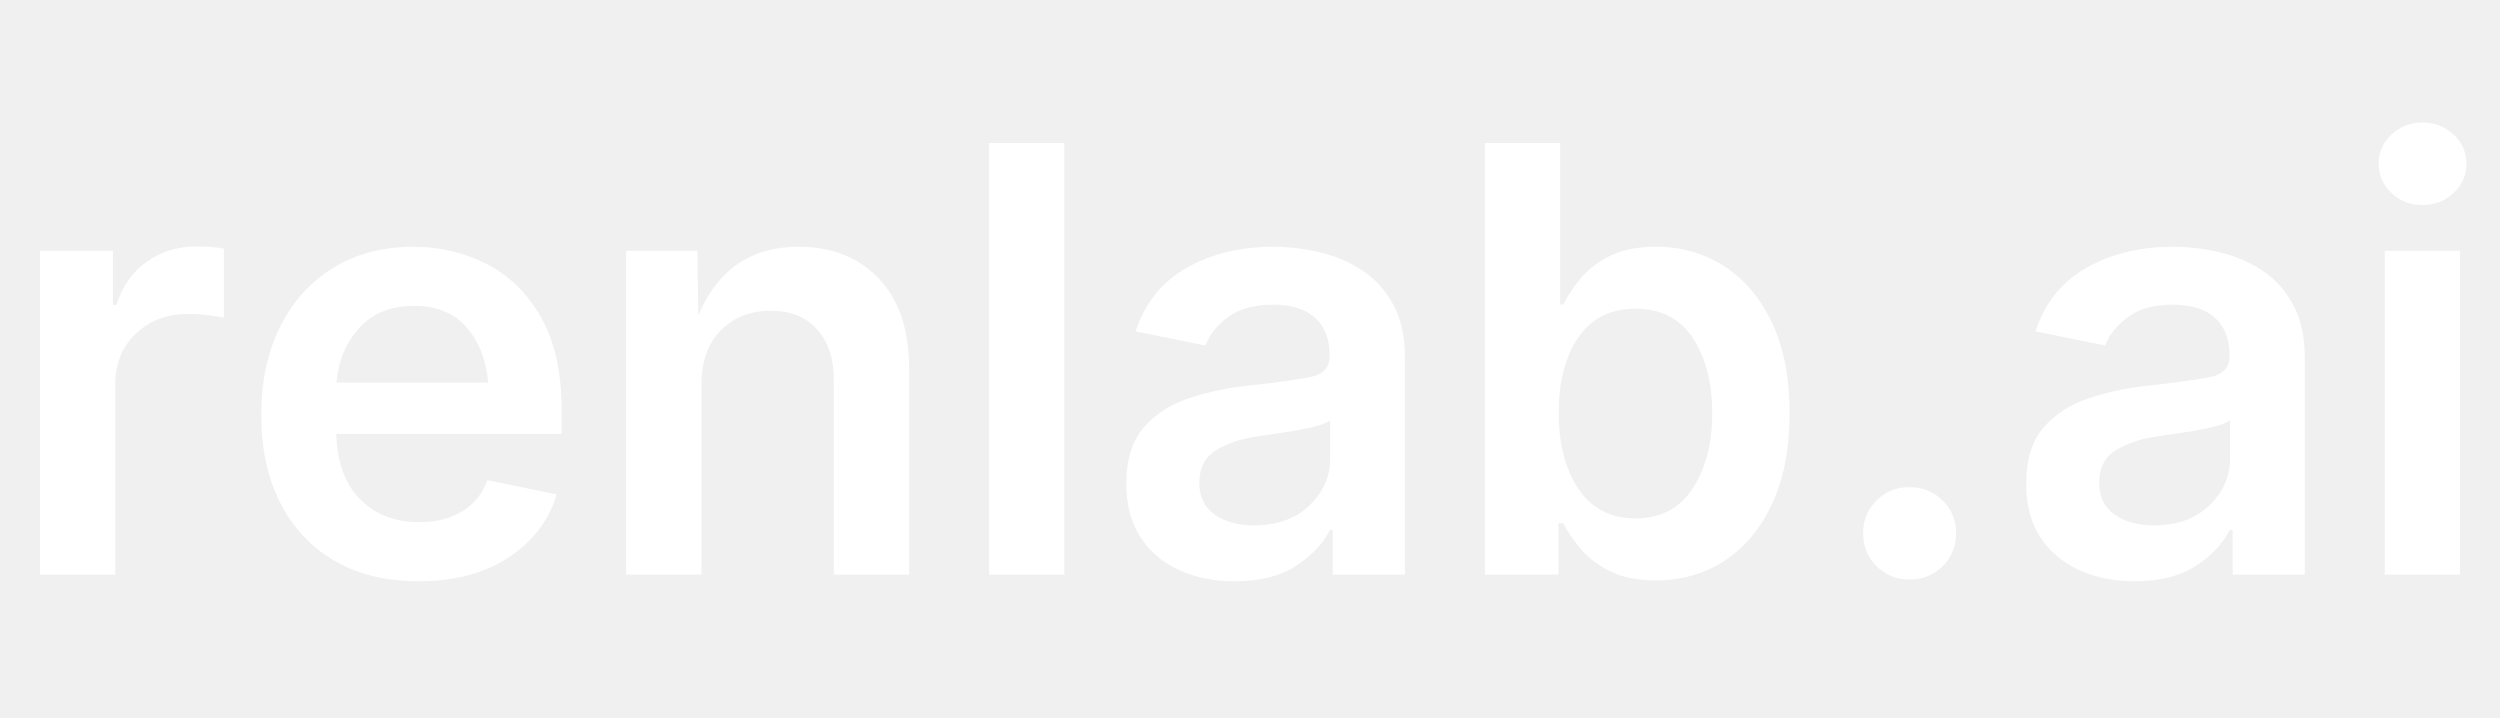
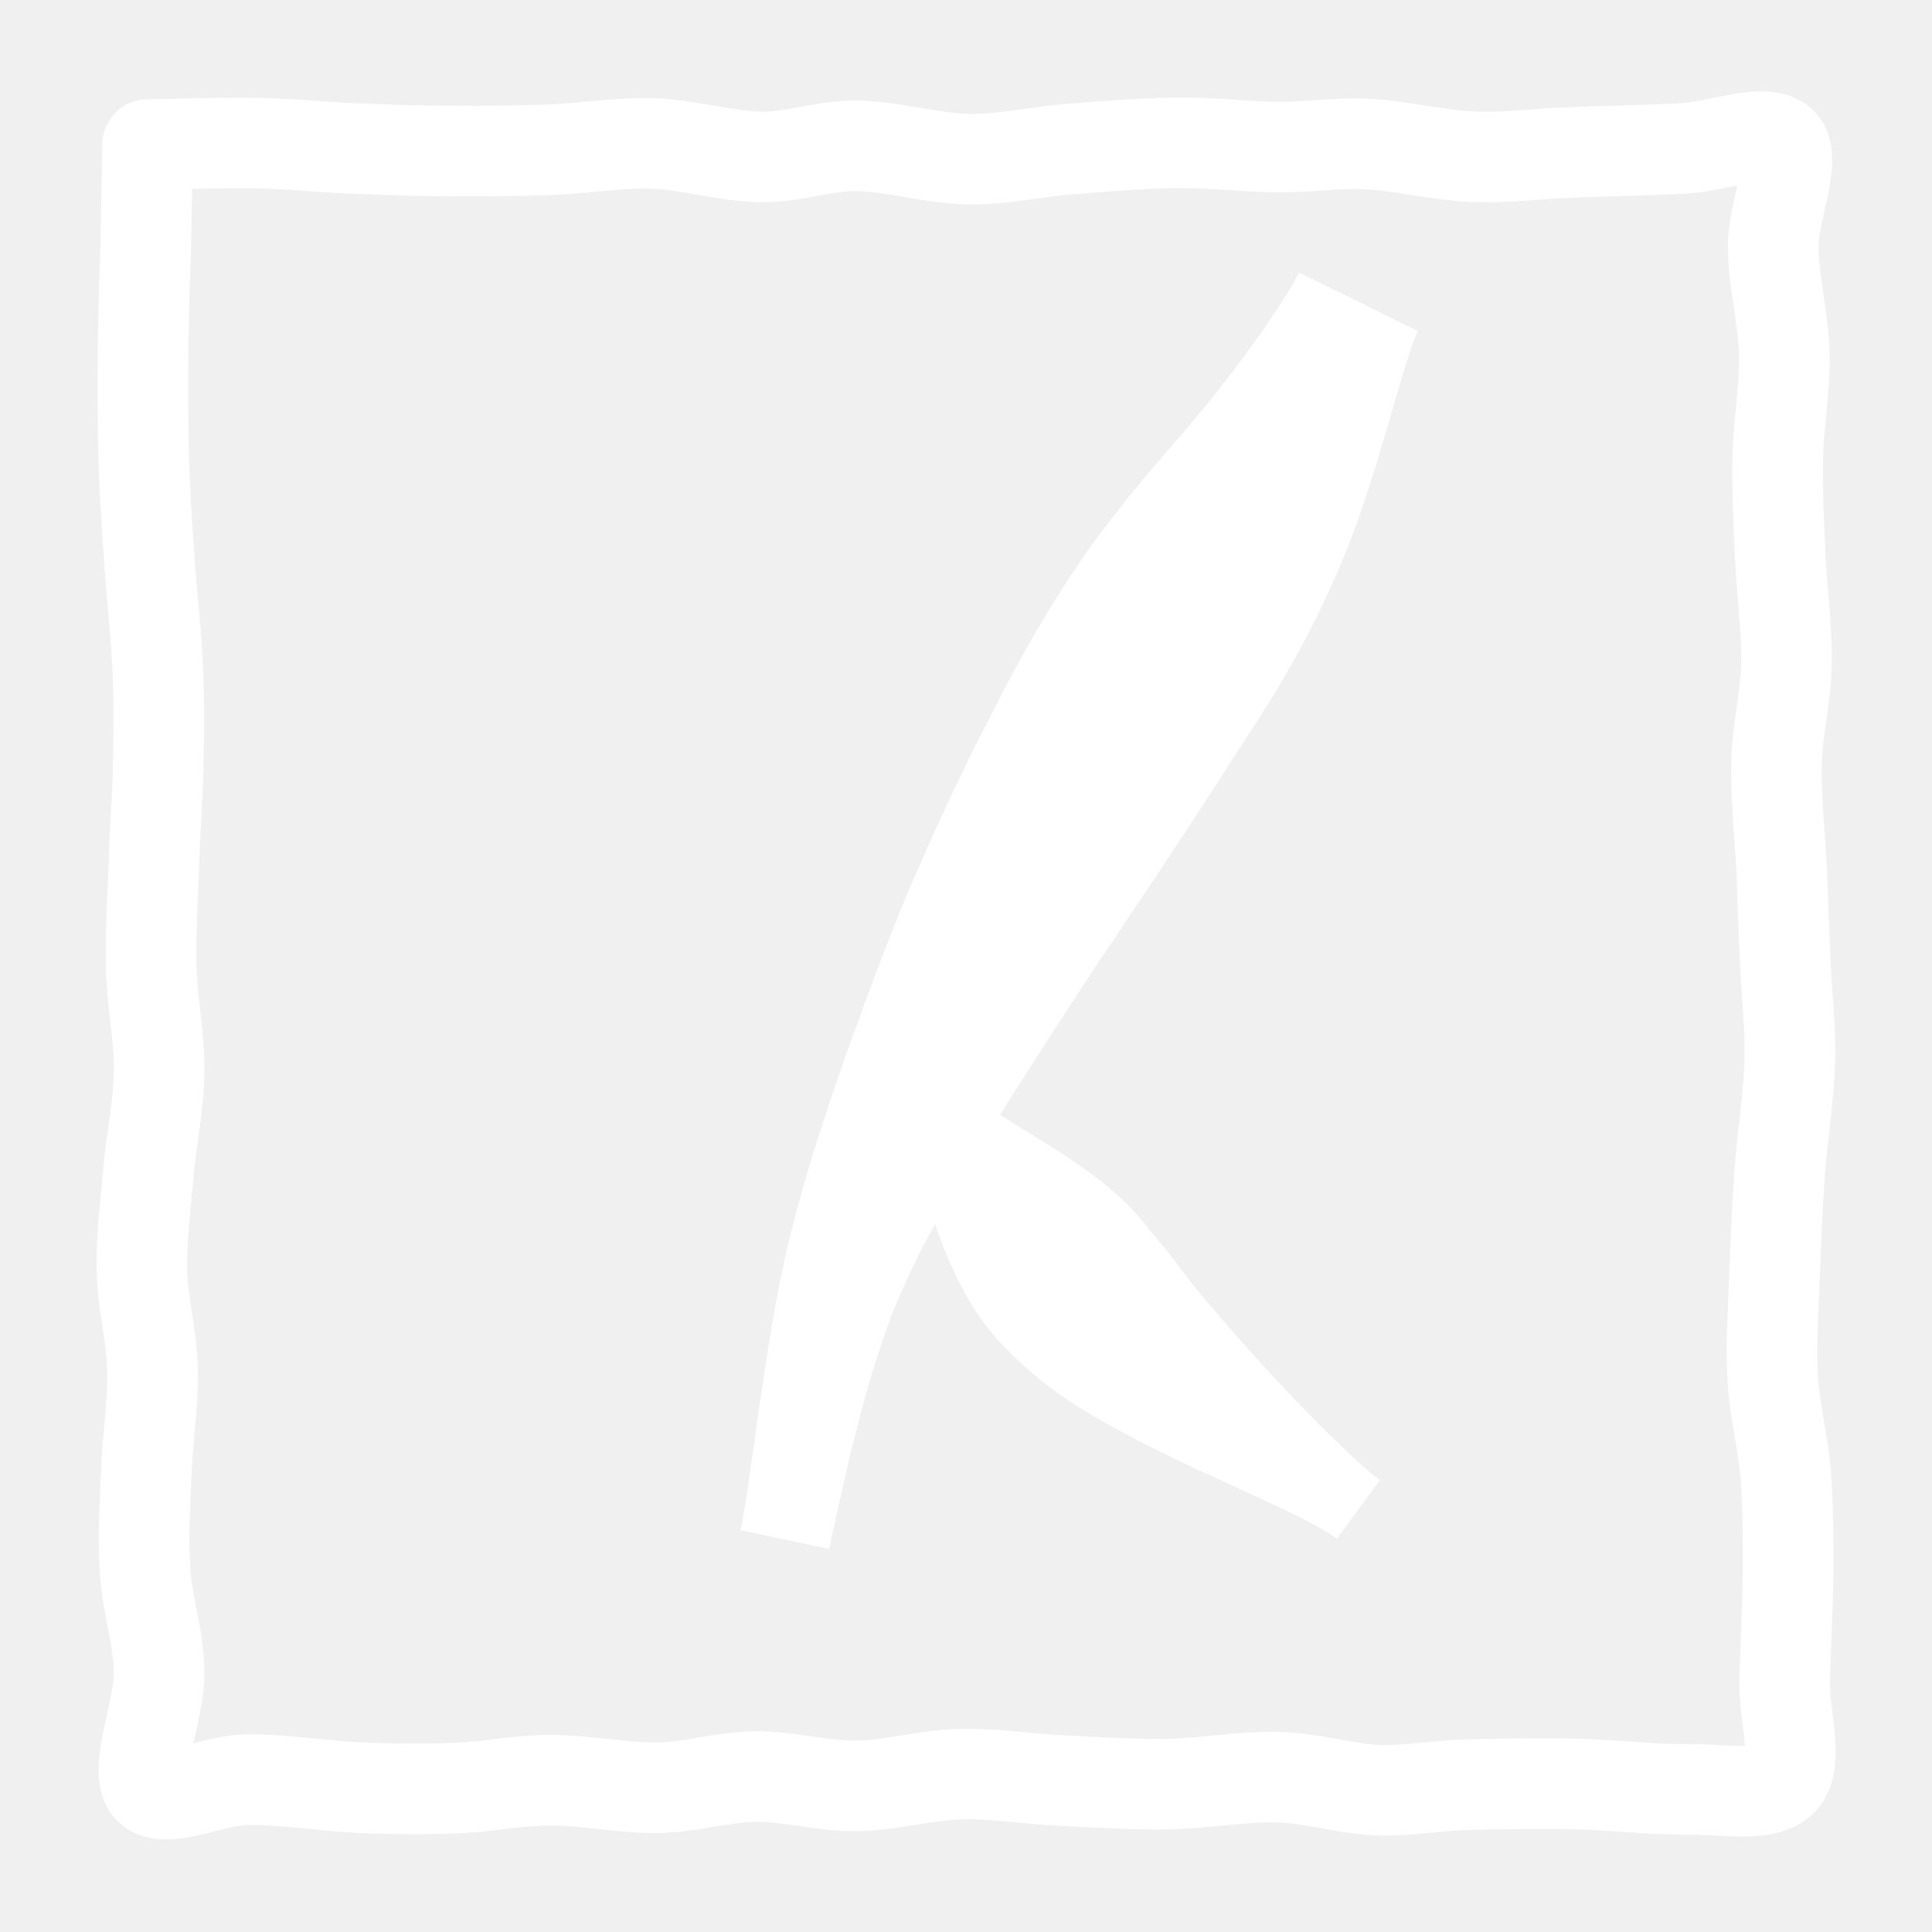
- <svg xmlns="http://www.w3.org/2000/svg" viewBox="0 -1984 8632 2478">
-   <g fill="#ffffff" transform="scale(1,-1)">
-     <path d="M138.0 0V1118H390.0V931H402.0Q432.0 1028 507.0 1080.5Q582.0 1133 678.0 1133Q728.0 1133 773.0 1126V887Q757.0 891 721.0 895.5Q685.0 900 650.0 900Q541.0 900 469.5 832.5Q398.0 765 398.0 658V0Z M1445.0 -23Q1276.0 -23 1154.5 48.0Q1033.0 119 967.5 248.0Q902.0 377 902.0 552Q902.0 724 966.5 854.5Q1031.0 985 1149.5 1058.5Q1268.0 1132 1428.0 1132Q1564.0 1132 1680.5 1072.5Q1797.0 1013 1868.0 888.5Q1939.0 764 1939.0 568V486H1161.0Q1166.0 337 1244.5 259.0Q1323.0 181 1448.0 181Q1534.0 181 1595.5 218.0Q1657.0 255 1683.0 326L1922.0 277Q1882.0 142 1756.5 59.5Q1631.0 -23 1445.0 -23ZM1162.0 663H1686.0Q1674.0 783 1609.5 855.5Q1545.0 928 1429.0 928Q1310.0 928 1240.5 851.5Q1171.0 775 1162.0 663Z M2422.0 655V0H2162.0V1118H2408.0L2411.0 895Q2511.0 1132 2757.0 1132Q2930.0 1132 3034.5 1022.0Q3139.0 912 3139.0 711V0H2879.0V671Q2879.0 783 2821.0 847.0Q2763.0 911 2661.0 911Q2557.0 911 2489.5 844.0Q2422.0 777 2422.0 655Z M3675.0 1490V0H3415.0V1490Z M4263.0 -23Q4157.0 -23 4072.0 15.5Q3987.0 54 3938.0 129.0Q3889.0 204 3889.0 314Q3889.0 440 3950.5 509.5Q4012.0 579 4109.5 610.5Q4207.0 642 4315.0 653Q4461.0 669 4526.0 682.5Q4591.0 696 4591.0 754V759Q4591.0 841 4541.0 886.5Q4491.0 932 4396.0 932Q4298.0 932 4240.0 889.0Q4182.0 846 4162.0 791L3921.0 840Q3970.0 988 4098.5 1060.0Q4227.0 1132 4395.0 1132Q4474.0 1132 4554.5 1113.5Q4635.0 1095 4702.0 1051.5Q4769.0 1008 4810.0 933.5Q4851.0 859 4851.0 747V0H4602.0V154H4592.0Q4555.0 82 4474.0 29.5Q4393.0 -23 4263.0 -23ZM4330.0 170Q4450.0 170 4521.5 239.0Q4593.0 308 4593.0 401V533Q4575.0 519 4529.0 508.5Q4483.0 498 4431.5 490.5Q4380.0 483 4346.0 478Q4258.0 466 4199.5 430.0Q4141.0 394 4141.0 317Q4141.0 245 4194.0 207.5Q4247.0 170 4330.0 170Z M5717.0 -20Q5621.0 -20 5557.5 12.5Q5494.0 45 5456.0 91.0Q5418.0 137 5398.0 177H5381.0V0H5127.0V1490H5387.0V933H5398.0Q5417.0 972 5454.0 1018.5Q5491.0 1065 5555.0 1098.5Q5619.0 1132 5718.0 1132Q5847.0 1132 5951.5 1066.0Q6056.0 1000 6117.5 871.5Q6179.0 743 6179.0 557Q6179.0 373 6118.5 244.0Q6058.0 115 5954.0 47.5Q5850.0 -20 5717.0 -20ZM5647.0 194Q5777.0 194 5844.5 297.5Q5912.0 401 5912.0 558Q5912.0 714 5845.5 816.0Q5779.0 918 5647.0 918Q5518.0 918 5450.0 819.5Q5382.0 721 5382.0 558Q5382.0 395 5451.0 294.5Q5520.0 194 5647.0 194Z M6593.0 -17Q6526.0 -17 6479.5 29.0Q6433.0 75 6433.0 143Q6433.0 210 6479.5 256.0Q6526.0 302 6593.0 302Q6661.0 302 6707.5 256.0Q6754.0 210 6754.0 143Q6754.0 75 6707.5 29.0Q6661.0 -17 6593.0 -17Z M7370.0 -23Q7264.0 -23 7179.0 15.5Q7094.0 54 7045.0 129.0Q6996.0 204 6996.0 314Q6996.0 440 7057.5 509.5Q7119.0 579 7216.5 610.5Q7314.0 642 7422.0 653Q7568.0 669 7633.0 682.5Q7698.0 696 7698.0 754V759Q7698.0 841 7648.0 886.5Q7598.0 932 7503.0 932Q7405.0 932 7347.0 889.0Q7289.0 846 7269.0 791L7028.0 840Q7077.0 988 7205.5 1060.0Q7334.0 1132 7502.0 1132Q7581.0 1132 7661.5 1113.5Q7742.0 1095 7809.0 1051.5Q7876.0 1008 7917.0 933.5Q7958.0 859 7958.0 747V0H7709.0V154H7699.0Q7662.0 82 7581.0 29.5Q7500.0 -23 7370.0 -23ZM7437.0 170Q7557.0 170 7628.5 239.0Q7700.0 308 7700.0 401V533Q7682.0 519 7636.0 508.5Q7590.0 498 7538.5 490.5Q7487.0 483 7453.0 478Q7365.0 466 7306.5 430.0Q7248.0 394 7248.0 317Q7248.0 245 7301.0 207.5Q7354.0 170 7437.0 170Z M8234.0 0V1118H8494.0V0ZM8364.0 1276Q8302.0 1276 8257.5 1317.5Q8213.0 1359 8213.0 1419Q8213.0 1478 8257.5 1519.5Q8302.0 1561 8364.0 1561Q8427.0 1561 8471.5 1519.5Q8516.0 1478 8516.0 1419Q8516.0 1359 8471.5 1317.5Q8427.0 1276 8364.0 1276Z" />
-   </g>
+ <svg xmlns="http://www.w3.org/2000/svg" viewBox="0 0 64 64">
+   <path d="M4.89 4.79 C5.49 4.78 7.32 4.72 8.47 4.74 C9.61 4.76 10.71 4.88 11.77 4.92 C12.84 4.96 13.78 5.00 14.86 5.00 C15.93 5.01 17.10 5.00 18.22 4.96 C19.35 4.92 20.45 4.72 21.62 4.75 C22.78 4.79 24.07 5.18 25.20 5.20 C26.34 5.21 27.25 4.82 28.40 4.83 C29.54 4.85 30.91 5.25 32.08 5.27 C33.25 5.29 34.26 5.03 35.42 4.94 C36.58 4.85 37.88 4.74 39.04 4.73 C40.19 4.72 41.30 4.87 42.34 4.87 C43.38 4.88 44.22 4.72 45.29 4.77 C46.36 4.82 47.63 5.14 48.76 5.19 C49.89 5.24 50.90 5.09 52.06 5.05 C53.22 5.00 54.55 4.98 55.71 4.92 C56.87 4.87 58.52 4.19 59.03 4.74 C59.53 5.28 58.72 7.04 58.74 8.20 C58.75 9.36 59.08 10.54 59.11 11.71 C59.13 12.87 58.91 14.06 58.89 15.18 C58.87 16.29 58.92 17.24 58.97 18.38 C59.02 19.52 59.20 20.84 59.18 21.99 C59.16 23.15 58.87 24.15 58.85 25.29 C58.82 26.44 58.97 27.75 59.02 28.85 C59.06 29.95 59.09 30.82 59.14 31.87 C59.18 32.92 59.32 33.97 59.29 35.15 C59.26 36.32 59.03 37.74 58.95 38.90 C58.87 40.07 58.83 41.00 58.79 42.12 C58.75 43.23 58.66 44.47 58.72 45.60 C58.78 46.73 59.08 47.83 59.16 48.92 C59.24 50.01 59.23 51.01 59.23 52.14 C59.22 53.27 59.15 54.54 59.12 55.68 C59.09 56.82 59.60 58.38 59.05 58.97 C58.50 59.57 56.96 59.25 55.83 59.27 C54.69 59.29 53.44 59.12 52.23 59.10 C51.03 59.07 49.72 59.09 48.61 59.12 C47.50 59.15 46.64 59.34 45.59 59.30 C44.54 59.25 43.47 58.90 42.32 58.87 C41.17 58.84 39.89 59.08 38.68 59.10 C37.48 59.12 36.24 59.03 35.09 58.98 C33.94 58.92 32.92 58.74 31.80 58.77 C30.68 58.80 29.49 59.15 28.36 59.16 C27.23 59.17 26.12 58.84 25.03 58.85 C23.94 58.86 22.94 59.20 21.81 59.22 C20.68 59.24 19.36 58.97 18.25 58.97 C17.14 58.97 16.21 59.19 15.15 59.23 C14.10 59.27 13.09 59.27 11.94 59.22 C10.79 59.17 9.41 58.95 8.24 58.95 C7.07 58.95 5.41 59.82 4.92 59.23 C4.42 58.64 5.29 56.61 5.27 55.42 C5.26 54.23 4.88 53.18 4.81 52.09 C4.73 51.00 4.80 49.99 4.84 48.87 C4.88 47.74 5.08 46.49 5.05 45.36 C5.03 44.23 4.72 43.17 4.70 42.08 C4.68 40.98 4.83 39.89 4.92 38.79 C5.02 37.69 5.26 36.61 5.27 35.49 C5.29 34.37 5.04 33.26 5.01 32.07 C4.98 30.88 5.07 29.47 5.11 28.36 C5.14 27.25 5.22 26.47 5.24 25.42 C5.26 24.37 5.28 23.22 5.22 22.05 C5.17 20.89 5.01 19.58 4.94 18.44 C4.86 17.30 4.80 16.36 4.76 15.21 C4.73 14.05 4.73 12.66 4.74 11.49 C4.75 10.32 4.81 8.73 4.83 8.17 Z" fill="none" stroke="#ffffff" stroke-width="3.0" stroke-linejoin="round" stroke-linecap="round" />
+   <path d="M43.03 9.03 L42.93 9.22 L42.81 9.44 L42.67 9.67 L42.51 9.92 L42.34 10.19 L42.15 10.47 L41.95 10.77 L41.74 11.08 L41.51 11.39 L41.27 11.72 L41.03 12.05 L40.77 12.39 L40.51 12.72 L40.25 13.06 L39.98 13.40 L39.70 13.73 L39.43 14.06 L39.16 14.38 L38.88 14.69 L38.59 15.03 L38.30 15.37 L37.99 15.73 L37.68 16.11 L37.36 16.49 L37.05 16.89 L36.72 17.31 L36.40 17.73 L36.08 18.17 L35.77 18.62 L35.46 19.08 L35.15 19.56 L34.85 20.04 L34.55 20.54 L34.26 21.03 L33.97 21.54 L33.69 22.04 L33.42 22.54 L33.16 23.04 L32.90 23.54 L32.64 24.06 L32.37 24.58 L32.11 25.10 L31.86 25.63 L31.60 26.16 L31.35 26.70 L31.10 27.24 L30.85 27.79 L30.61 28.33 L30.37 28.88 L30.13 29.43 L29.90 29.98 L29.68 30.53 L29.46 31.08 L29.25 31.62 L29.05 32.15 L28.85 32.68 L28.65 33.21 L28.46 33.75 L28.26 34.28 L28.07 34.82 L27.88 35.36 L27.69 35.90 L27.51 36.44 L27.33 36.99 L27.15 37.53 L26.98 38.08 L26.81 38.62 L26.65 39.17 L26.50 39.72 L26.35 40.26 L26.21 40.81 L26.07 41.36 L25.95 41.93 L25.82 42.52 L25.71 43.12 L25.60 43.73 L25.50 44.34 L25.40 44.95 L25.31 45.56 L25.22 46.16 L25.13 46.74 L25.05 47.31 L24.98 47.86 L24.90 48.38 L24.83 48.87 L24.77 49.33 L24.70 49.74 L24.64 50.11 L24.59 50.42 L24.53 50.69 L27.47 51.31 L27.53 51.02 L27.60 50.68 L27.69 50.30 L27.78 49.88 L27.88 49.43 L27.99 48.95 L28.10 48.45 L28.23 47.92 L28.37 47.38 L28.51 46.83 L28.66 46.27 L28.82 45.71 L28.99 45.16 L29.17 44.61 L29.35 44.08 L29.53 43.57 L29.73 43.09 L29.93 42.64 L30.13 42.19 L30.35 41.74 L30.58 41.28 L30.82 40.83 L31.07 40.38 L31.32 39.92 L31.58 39.47 L31.85 39.01 L32.12 38.56 L32.40 38.10 L32.68 37.64 L32.97 37.18 L33.26 36.72 L33.55 36.25 L33.85 35.79 L34.15 35.32 L34.45 34.85 L34.75 34.38 L35.05 33.92 L35.35 33.46 L35.65 33.00 L35.96 32.53 L36.27 32.06 L36.58 31.59 L36.90 31.12 L37.21 30.65 L37.53 30.17 L37.85 29.70 L38.16 29.23 L38.48 28.75 L38.79 28.28 L39.10 27.81 L39.41 27.34 L39.72 26.87 L40.02 26.41 L40.31 25.96 L40.59 25.52 L40.87 25.08 L41.16 24.64 L41.45 24.19 L41.74 23.74 L42.02 23.29 L42.31 22.83 L42.58 22.36 L42.85 21.89 L43.11 21.42 L43.36 20.95 L43.60 20.47 L43.83 19.99 L44.05 19.52 L44.27 19.04 L44.47 18.56 L44.66 18.09 L44.84 17.62 L45.01 17.16 L45.17 16.69 L45.32 16.23 L45.47 15.77 L45.61 15.32 L45.74 14.87 L45.87 14.44 L46.00 14.02 L46.11 13.61 L46.23 13.22 L46.34 12.84 L46.44 12.49 L46.54 12.16 L46.64 11.86 L46.73 11.59 L46.81 11.35 L46.89 11.15 L46.97 10.97 Z" fill="#ffffff" />
+   <path d="M29.93 37.90 L30.08 38.12 L30.23 38.42 L30.37 38.77 L30.52 39.19 L30.67 39.65 L30.84 40.15 L31.02 40.68 L31.22 41.23 L31.45 41.79 L31.71 42.35 L32.00 42.91 L32.33 43.45 L32.70 43.97 L33.12 44.46 L33.56 44.91 L34.03 45.35 L34.52 45.76 L35.02 46.14 L35.54 46.49 L36.09 46.83 L36.66 47.16 L37.25 47.48 L37.85 47.80 L38.46 48.10 L39.07 48.40 L39.68 48.69 L40.28 48.96 L40.87 49.23 L41.43 49.49 L41.97 49.74 L42.47 49.98 L42.94 50.20 L43.36 50.42 L43.73 50.62 L44.04 50.80 L44.29 50.97 L45.71 49.03 L45.46 48.84 L45.17 48.59 L44.85 48.30 L44.50 47.97 L44.13 47.61 L43.73 47.22 L43.32 46.80 L42.90 46.37 L42.47 45.91 L42.03 45.44 L41.60 44.97 L41.17 44.49 L40.75 44.02 L40.35 43.55 L39.96 43.09 L39.60 42.66 L39.27 42.24 L38.98 41.86 L38.70 41.49 L38.39 41.11 L38.06 40.71 L37.72 40.30 L37.34 39.89 L36.93 39.51 L36.49 39.14 L36.02 38.79 L35.55 38.46 L35.07 38.14 L34.59 37.84 L34.12 37.55 L33.68 37.28 L33.27 37.02 L32.89 36.77 L32.56 36.54 L32.28 36.31 L32.07 36.10 Z" fill="#ffffff" />
</svg>
